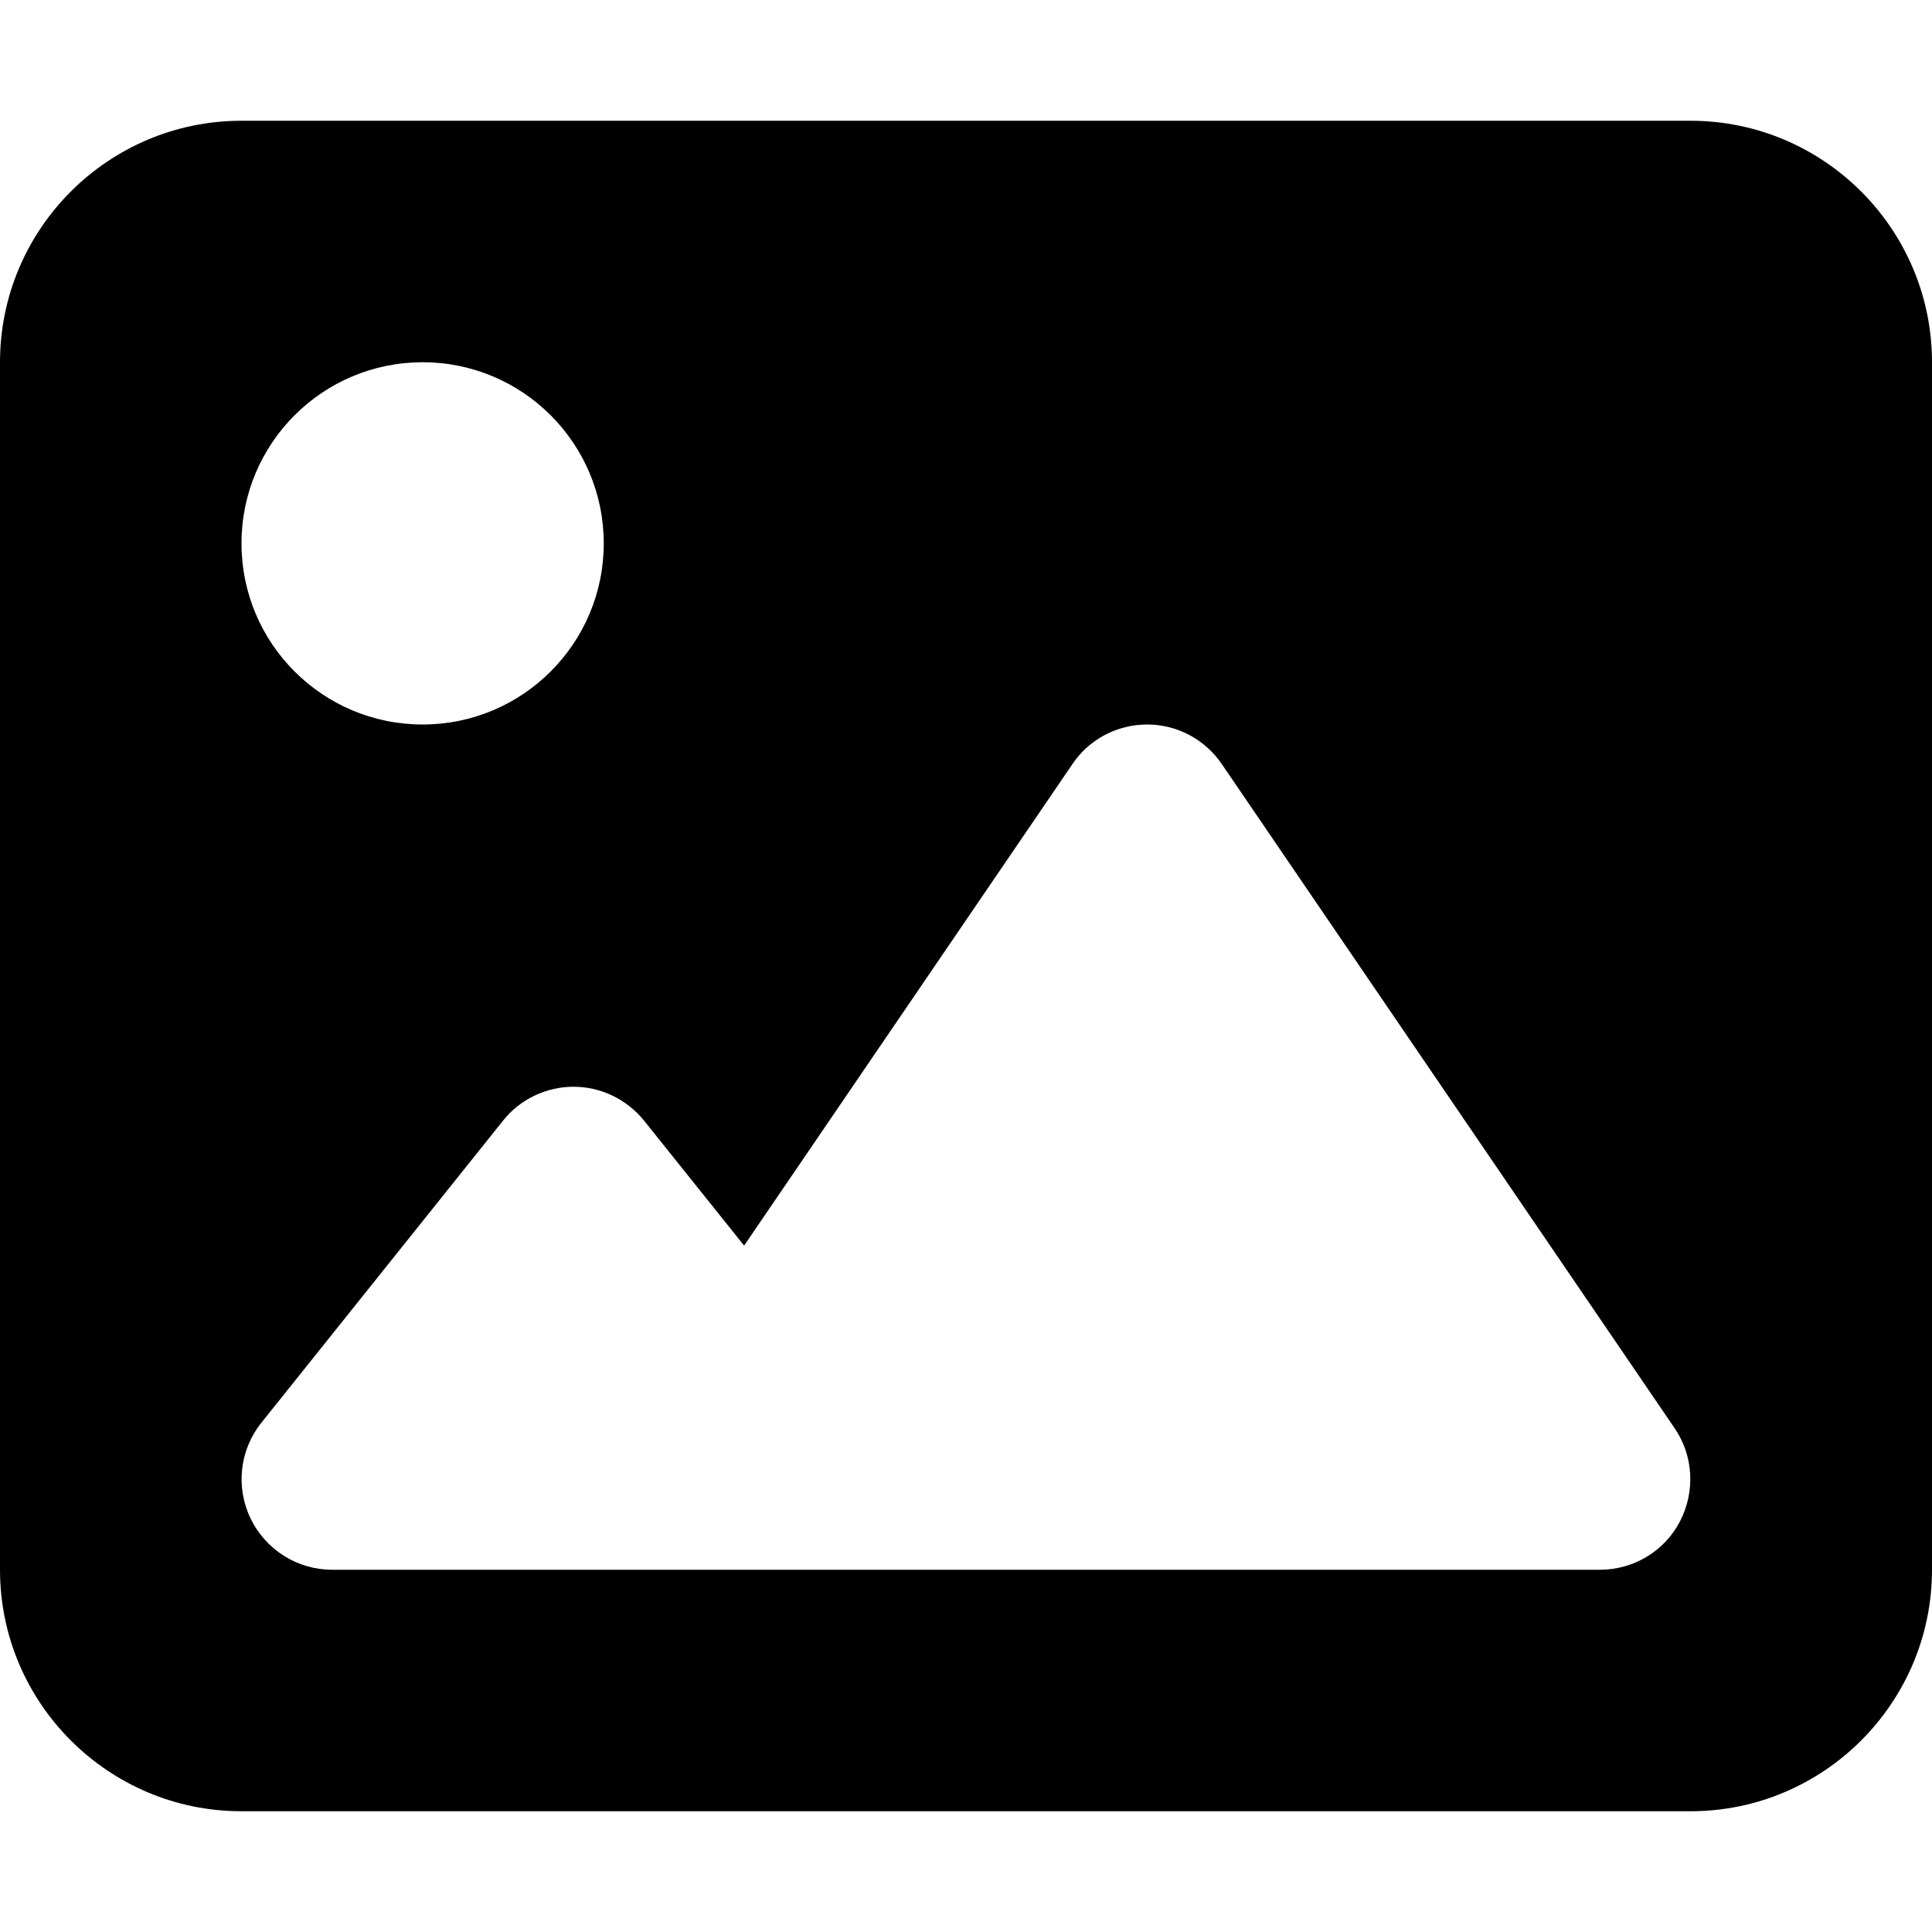
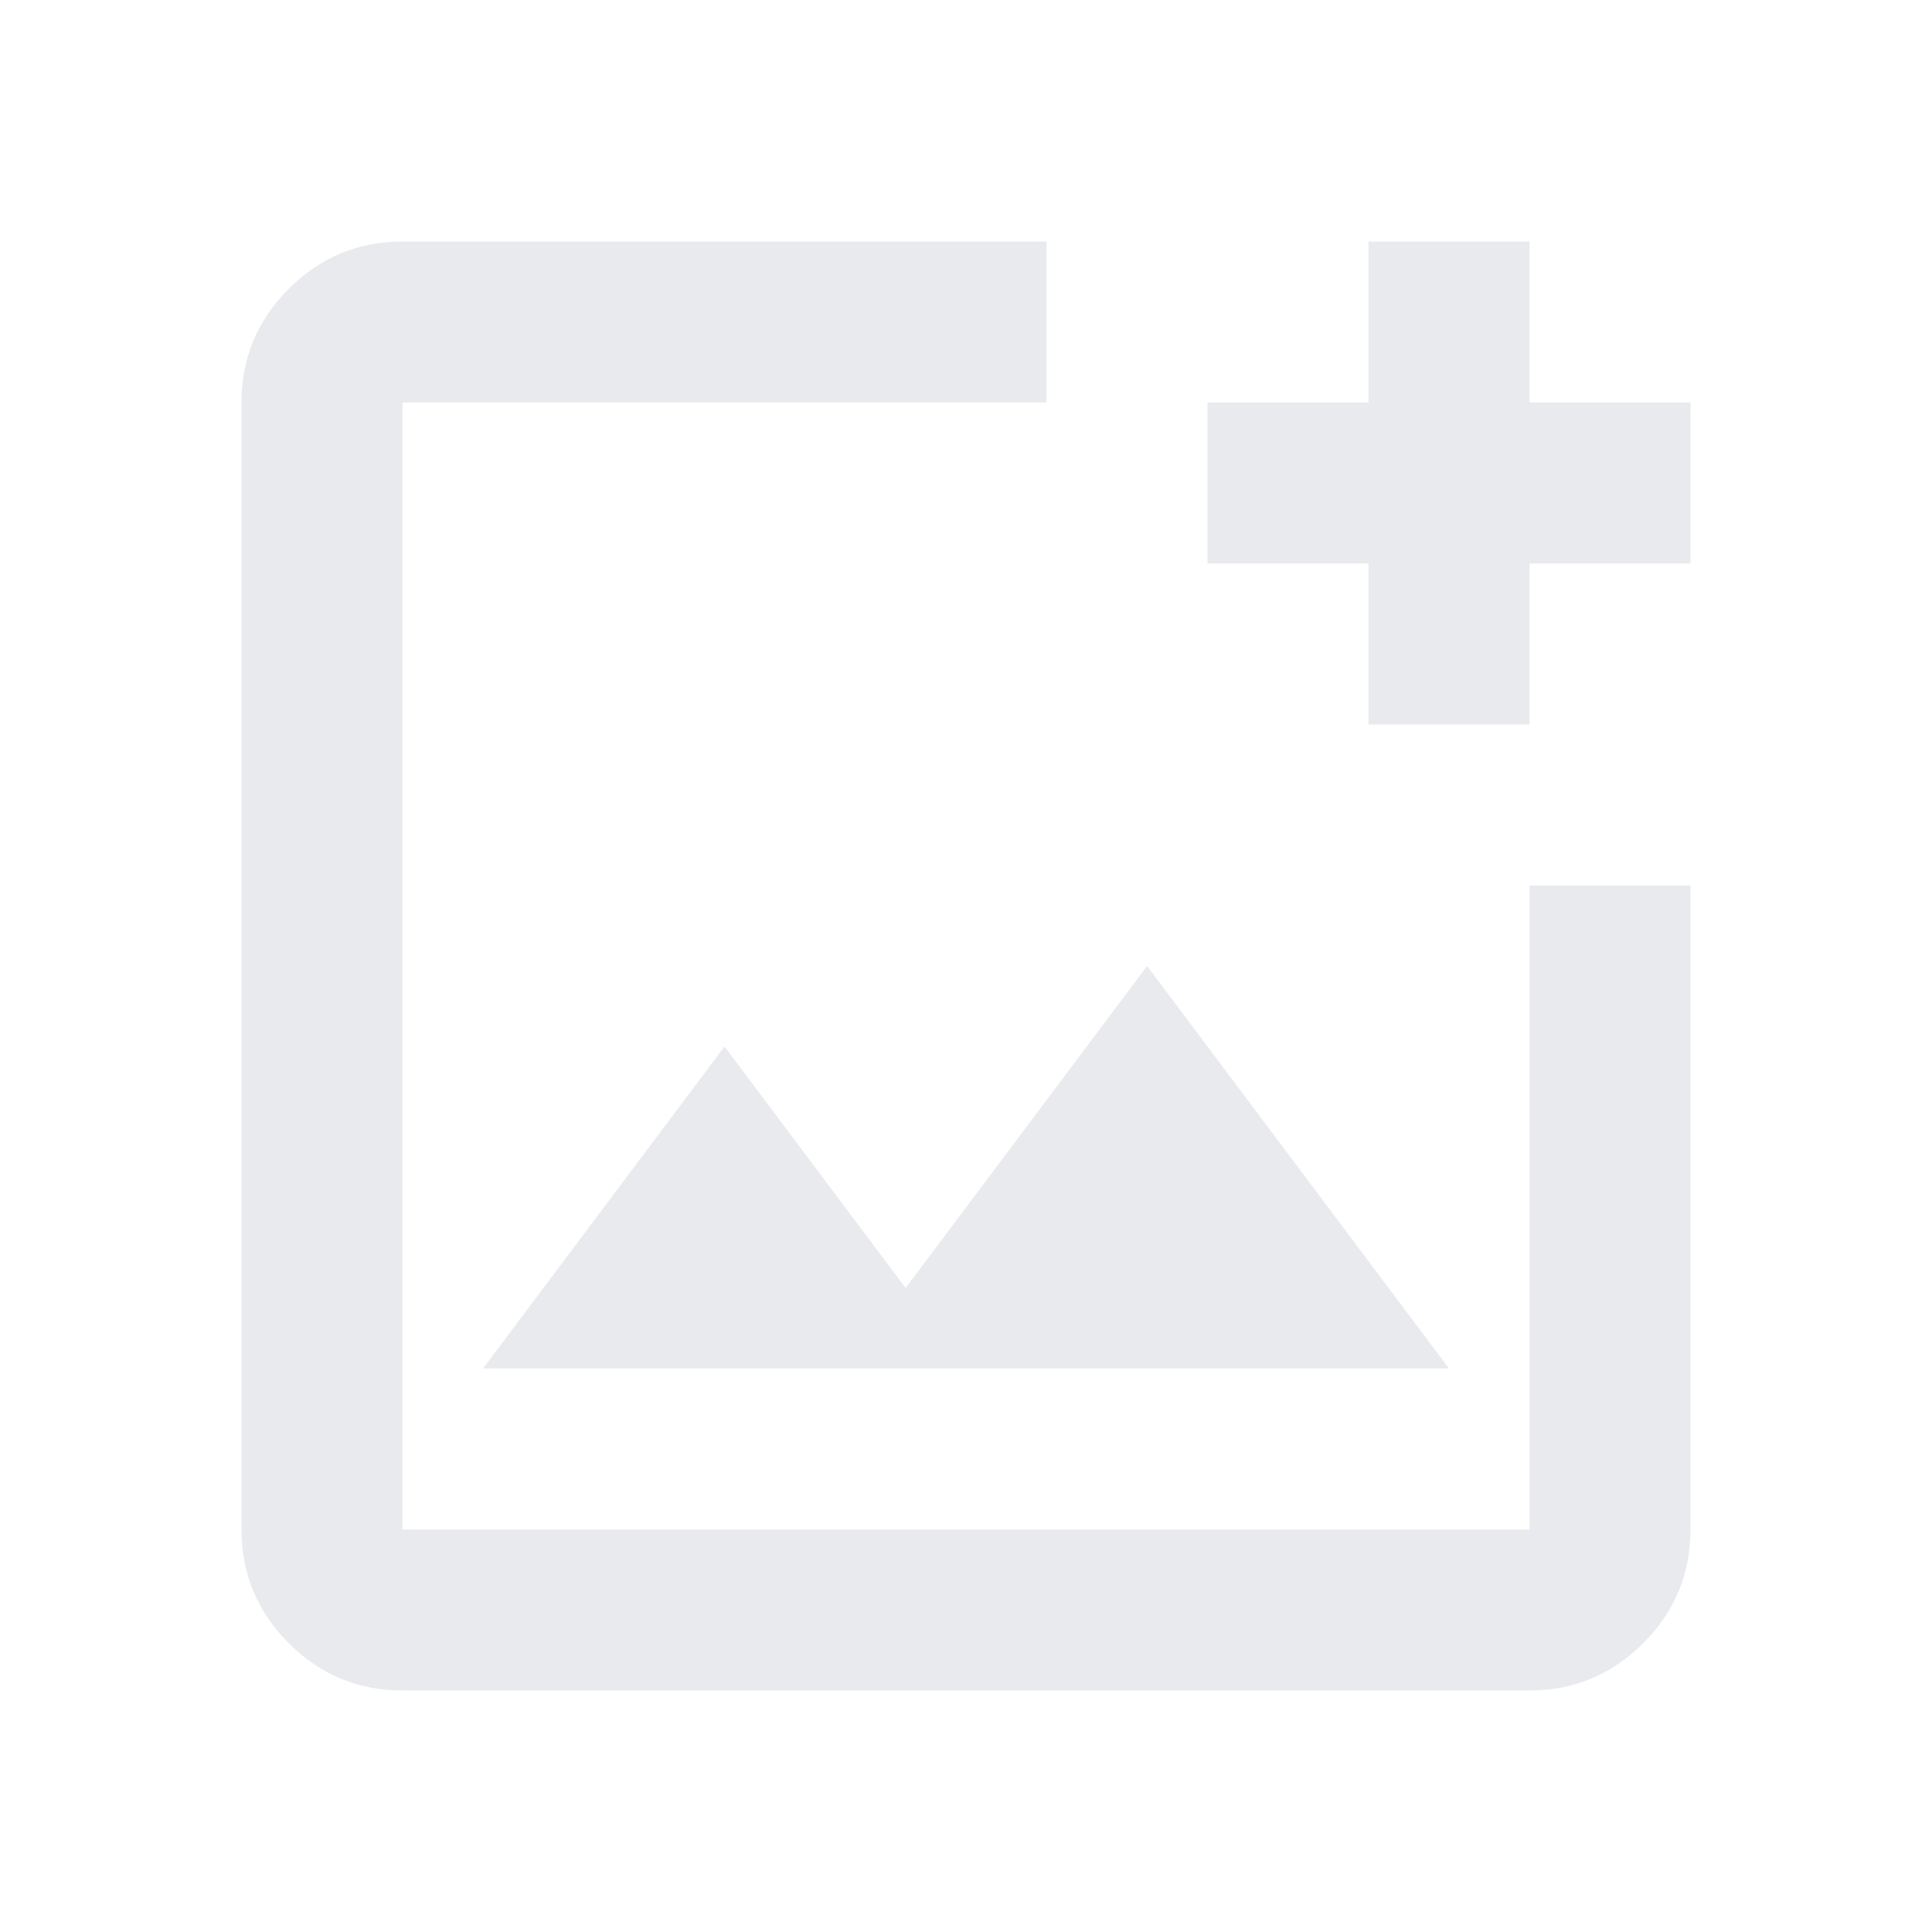
- <svg xmlns="http://www.w3.org/2000/svg" viewBox="0 0 512 512">
-   <path d="M0 96C0 60.7 28.7 32 64 32l384 0c35.3 0 64 28.7 64 64l0 320c0 35.3-28.7 64-64 64L64 480c-35.3 0-64-28.7-64-64L0 96zM323.8 202.5c-4.5-6.6-11.9-10.5-19.8-10.5s-15.4 3.9-19.8 10.5l-87 127.6L170.7 297c-4.6-5.7-11.5-9-18.7-9s-14.2 3.3-18.7 9l-64 80c-5.8 7.2-6.9 17.1-2.9 25.4s12.4 13.6 21.6 13.6l96 0 32 0 208 0c8.9 0 17.1-4.9 21.2-12.8s3.6-17.4-1.4-24.7l-120-176zM112 192a48 48 0 1 0 0-96 48 48 0 1 0 0 96z" />
+ <svg xmlns="http://www.w3.org/2000/svg" height="24px" viewBox="0 -960 960 960" width="24px" fill="#e8eaed">
+   <path d="M480-480ZM200-120q-33 0-56.5-23.5T120-200v-560q0-33 23.5-56.5T200-840h320v80H200v560h560v-320h80v320q0 33-23.5 56.5T760-120H200Zm40-160h480L570-480 450-320l-90-120-120 160Zm440-320v-80h-80v-80h80v-80h80v80h80v80h-80v80h-80Z" />
</svg>
